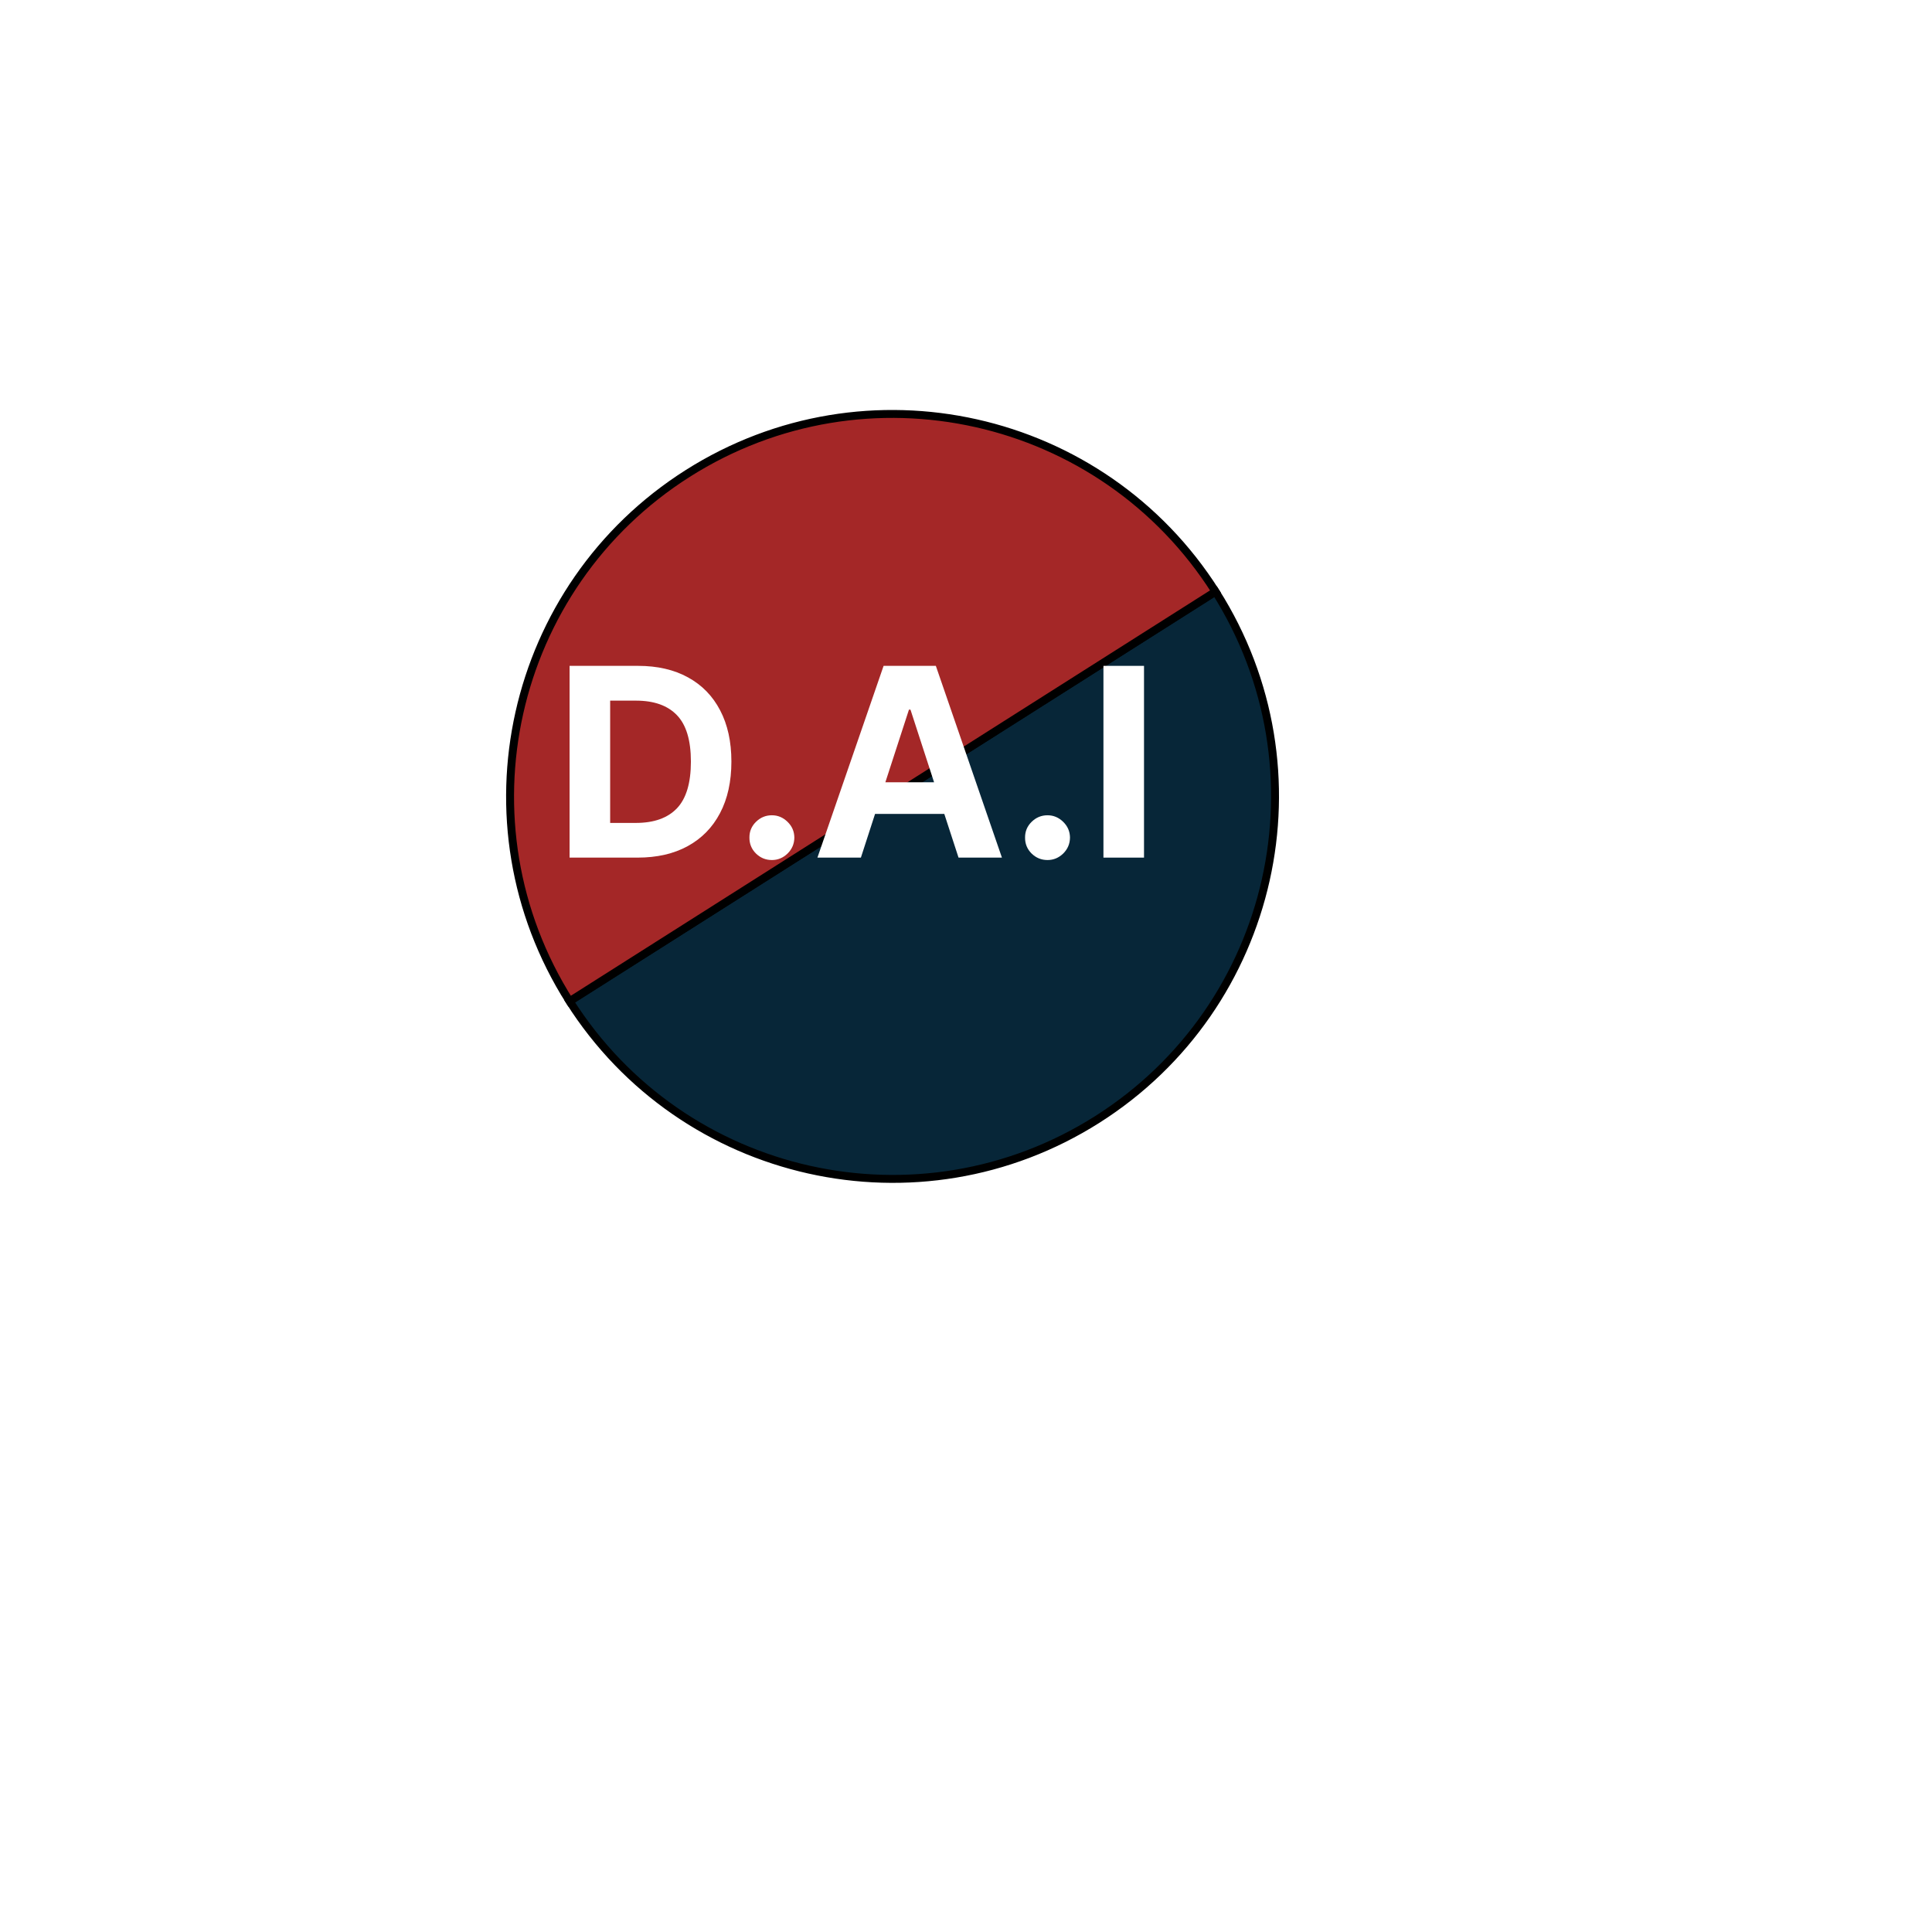
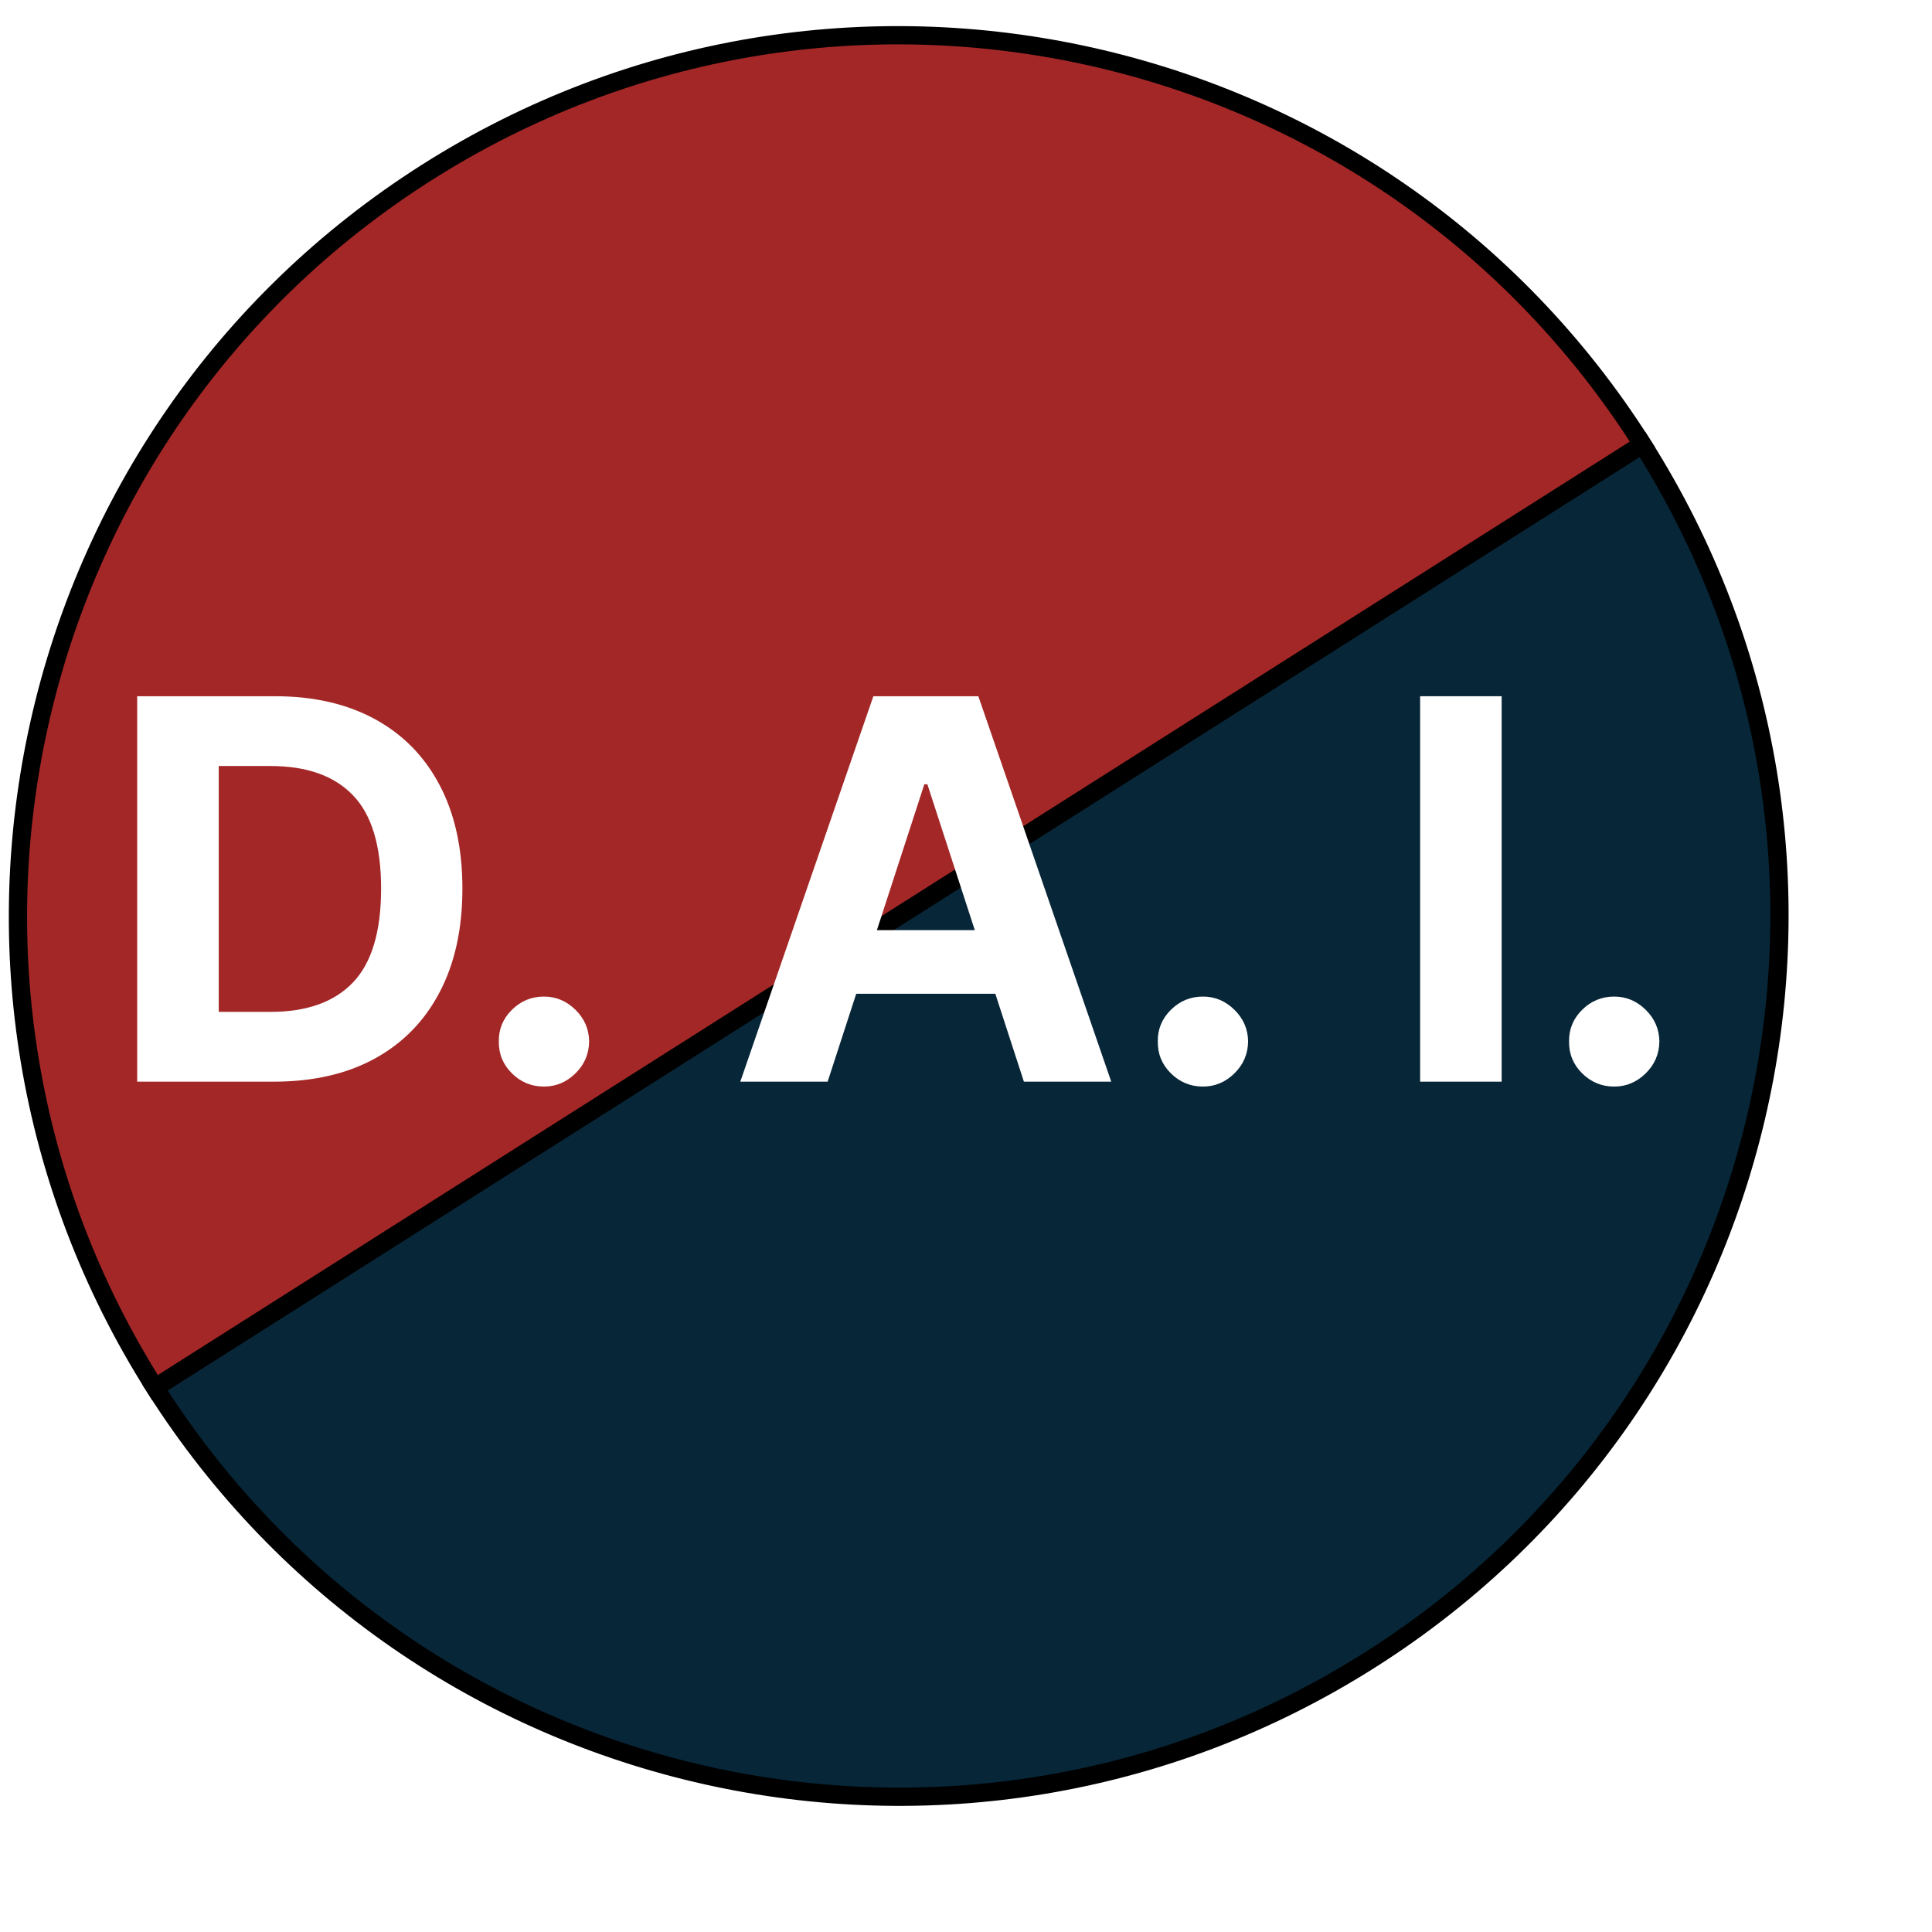
<svg xmlns="http://www.w3.org/2000/svg" width="500" zoomAndPan="magnify" viewBox="0 0 375 375" height="500" preserveAspectRatio="xMidYMid meet" version="1.0">
  <defs>
    <g />
-     <clipPath id="0ae537effd">
-       <path d="M 69 51 L 277 51 L 277 259 L 69 259 Z M 69 51 " clip-rule="nonzero" />
+     <clipPath id="9a8bd98e62">
+       <path d="M 121.082 416.137 L -64.086 124.152 L 227.898 -61.016 L 413.066 230.969 Z M 121.082 416.137 " clip-rule="nonzero" />
    </clipPath>
-     <clipPath id="7097c3fdd5">
-       <path d="M 150.074 258.09 L 69.742 131.414 L 196.414 51.082 L 276.75 177.754 Z M 150.074 258.09 " clip-rule="nonzero" />
+     <clipPath id="8e99127d8d">
+       <path d="M 30 86 L 346 86 L 346 349 L 30 349 Z M 30 86 " clip-rule="nonzero" />
    </clipPath>
-     <clipPath id="cb6d49d90b">
-       <path d="M 41 63 L 179 63 L 179 178 L 41 178 Z M 41 63 " clip-rule="nonzero" />
+     <clipPath id="19c5a54855">
+       <path d="M 121.082 416.137 L -64.086 124.152 L 227.898 -61.016 L 413.066 230.969 Z M 121.082 416.137 " clip-rule="nonzero" />
    </clipPath>
-     <clipPath id="0730df60cd">
-       <path d="M 81.074 207.09 L 0.742 80.414 L 127.414 0.082 L 207.75 126.754 Z M 81.074 207.09 " clip-rule="nonzero" />
+     <clipPath id="02f2f1797a">
+       <path d="M -63.906 124.438 L 121.262 416.426 L 413.25 231.258 L 228.082 -60.73 Z M -63.906 124.438 " clip-rule="nonzero" />
    </clipPath>
-     <clipPath id="5bb55b24a8">
-       <path d="M 0.742 80.414 L 81.074 207.09 L 207.75 126.754 L 127.414 0.082 Z M 0.742 80.414 " clip-rule="nonzero" />
+     <clipPath id="031957d6ac">
+       <path d="M 0 36 L 375 36 L 375 375 L 0 375 Z M 0 36 " clip-rule="nonzero" />
    </clipPath>
-     <clipPath id="61e277b752">
-       <path d="M 19 42 L 201 42 L 201 200 L 19 200 Z M 19 42 " clip-rule="nonzero" />
+     <clipPath id="033c322c85">
+       <path d="M 121.082 416.137 L -64.086 124.152 L 227.898 -61.016 L 413.066 230.969 Z M 121.082 416.137 " clip-rule="nonzero" />
    </clipPath>
-     <clipPath id="236b7b4e77">
-       <path d="M 81.074 207.09 L 0.742 80.414 L 127.414 0.082 L 207.75 126.754 Z M 81.074 207.09 " clip-rule="nonzero" />
+     <clipPath id="126d36326c">
+       <path d="M -63.906 124.438 L 121.262 416.426 L 413.25 231.258 L 228.082 -60.73 Z M -63.906 124.438 " clip-rule="nonzero" />
    </clipPath>
-     <clipPath id="40fff39218">
-       <path d="M 0.742 80.414 L 81.074 207.09 L 207.75 126.754 L 127.414 0.082 Z M 0.742 80.414 " clip-rule="nonzero" />
+     <clipPath id="d14ff0c03f">
+       <path d="M 3 6 L 319 6 L 319 270 L 3 270 Z M 3 6 " clip-rule="nonzero" />
    </clipPath>
-     <clipPath id="19cb2ad5eb">
-       <path d="M 30 29 L 167 29 L 167 144 L 30 144 Z M 30 29 " clip-rule="nonzero" />
+     <clipPath id="13e921cbcb">
+       <path d="M 121.082 416.137 L -64.086 124.152 L 227.898 -61.016 L 413.066 230.969 Z M 121.082 416.137 " clip-rule="nonzero" />
    </clipPath>
-     <clipPath id="71875b9e73">
-       <path d="M 81.074 207.09 L 0.742 80.414 L 127.414 0.082 L 207.75 126.754 Z M 81.074 207.09 " clip-rule="nonzero" />
+     <clipPath id="a89281a83b">
+       <path d="M -63.906 124.438 L 121.262 416.426 L 413.25 231.258 L 228.082 -60.73 Z M -63.906 124.438 " clip-rule="nonzero" />
    </clipPath>
-     <clipPath id="660af2657f">
-       <path d="M 0.742 80.414 L 81.074 207.09 L 207.75 126.754 L 127.414 0.082 Z M 0.742 80.414 " clip-rule="nonzero" />
+     <clipPath id="8440276706">
+       <path d="M 0 0 L 369 0 L 369 320 L 0 320 Z M 0 0 " clip-rule="nonzero" />
    </clipPath>
-     <clipPath id="239fe13fec">
-       <path d="M 8 7 L 189 7 L 189 166 L 8 166 Z M 8 7 " clip-rule="nonzero" />
+     <clipPath id="93fb3989ee">
+       <path d="M 121.082 416.137 L -64.086 124.152 L 227.898 -61.016 L 413.066 230.969 Z M 121.082 416.137 " clip-rule="nonzero" />
    </clipPath>
-     <clipPath id="2571f77b16">
-       <path d="M 81.074 207.09 L 0.742 80.414 L 127.414 0.082 L 207.75 126.754 Z M 81.074 207.09 " clip-rule="nonzero" />
+     <clipPath id="24b4a41a76">
+       <path d="M -63.906 124.438 L 121.262 416.426 L 413.25 231.258 L 228.082 -60.73 Z M -63.906 124.438 " clip-rule="nonzero" />
    </clipPath>
-     <clipPath id="90c3351127">
-       <path d="M 0.742 80.414 L 81.074 207.09 L 207.75 126.754 L 127.414 0.082 Z M 0.742 80.414 " clip-rule="nonzero" />
+     <clipPath id="a99be9b02c">
+       <rect x="0" width="375" y="0" height="375" />
    </clipPath>
-     <clipPath id="a8b7b8d17f">
-       <rect x="0" width="208" y="0" height="208" />
-     </clipPath>
-     <clipPath id="6e5e93d629">
-       <rect x="0" width="123" y="0" height="62" />
+     <clipPath id="ce89014663">
+       <rect x="0" width="317" y="0" height="123" />
    </clipPath>
  </defs>
  <rect x="-37.5" width="450" fill="#ffffff" y="-37.5" height="450" fill-opacity="1" />
  <rect x="-37.5" width="450" fill="#ffffff" y="-37.5" height="450" fill-opacity="1" />
-   <g clip-path="url(#0ae537effd)">
-     <g clip-path="url(#7097c3fdd5)">
-       <g transform="matrix(1, 0, 0, 1, 69, 51)">
-         <g clip-path="url(#a8b7b8d17f)">
-           <g clip-path="url(#cb6d49d90b)">
-             <g clip-path="url(#0730df60cd)">
-               <g clip-path="url(#5bb55b24a8)">
-                 <path fill="#072638" d="M 144 166.273 C 178.621 144.316 188.887 98.453 166.934 63.828 L 41.559 143.34 C 63.512 177.961 109.379 188.227 144 166.273 Z M 144 166.273 " fill-opacity="1" fill-rule="nonzero" />
-               </g>
+   <g clip-path="url(#9a8bd98e62)">
+     <g transform="matrix(1, 0, 0, 1, 0, 0)">
+       <g clip-path="url(#a99be9b02c)">
+         <g clip-path="url(#8e99127d8d)">
+           <g clip-path="url(#19c5a54855)">
+             <g clip-path="url(#02f2f1797a)">
+               <path fill="#072638" d="M 265.98 322.148 C 345.707 271.59 369.352 165.977 318.793 86.25 L 30.086 269.34 C 80.641 349.062 186.258 372.707 265.98 322.148 Z M 265.98 322.148 " fill-opacity="1" fill-rule="nonzero" />
            </g>
          </g>
-           <g clip-path="url(#61e277b752)">
-             <g clip-path="url(#236b7b4e77)">
-               <g clip-path="url(#40fff39218)">
-                 <path stroke-linecap="butt" transform="matrix(0.205982, 0.324808, 0.324808, -0.205982, -31.37611, 75.73202)" fill="none" stroke-linejoin="miter" d="M 443.003 259 C 442.999 365.592 356.592 451.994 249.997 452.005 L 250.004 66.003 C 356.59 65.998 442.998 152.414 443.003 259 Z M 443.003 259 " stroke="#000000" stroke-width="4" stroke-opacity="1" stroke-miterlimit="10" />
-               </g>
+         </g>
+         <g clip-path="url(#031957d6ac)">
+           <g clip-path="url(#033c322c85)">
+             <g clip-path="url(#126d36326c)">
+               <path stroke-linecap="butt" transform="matrix(0.474322, 0.747947, 0.747947, -0.474322, -137.8608, 113.6581)" fill="none" stroke-linejoin="miter" d="M 442.998 258.999 C 443 365.592 356.593 452.001 250 452.002 L 250.001 66.001 C 356.588 65.999 443 152.409 442.998 258.999 Z M 442.998 258.999 " stroke="#000000" stroke-width="4" stroke-opacity="1" stroke-miterlimit="10" />
            </g>
          </g>
-           <g clip-path="url(#19cb2ad5eb)">
-             <g clip-path="url(#71875b9e73)">
-               <g clip-path="url(#660af2657f)">
-                 <path fill="#a42727" d="M 41.559 143.34 L 166.934 63.828 C 144.977 29.207 99.113 18.941 64.488 40.898 C 29.867 62.852 19.602 108.719 41.559 143.34 Z M 41.559 143.34 " fill-opacity="1" fill-rule="nonzero" />
-               </g>
+         </g>
+         <g clip-path="url(#d14ff0c03f)">
+           <g clip-path="url(#13e921cbcb)">
+             <g clip-path="url(#a89281a83b)">
+               <path fill="#a42727" d="M 30.086 269.34 L 318.793 86.25 C 268.234 6.527 162.617 -17.117 82.895 33.441 C 3.172 84 -20.473 189.617 30.086 269.34 Z M 30.086 269.34 " fill-opacity="1" fill-rule="nonzero" />
            </g>
          </g>
-           <g clip-path="url(#239fe13fec)">
-             <g clip-path="url(#2571f77b16)">
-               <g clip-path="url(#90c3351127)">
-                 <path stroke-linecap="butt" transform="matrix(0.205982, 0.324808, 0.324808, -0.205982, -31.37611, 75.73202)" fill="none" stroke-linejoin="miter" d="M 250.004 66.003 L 249.997 452.005 C 143.405 452.001 57.003 365.593 57.001 258.993 C 56.996 152.407 143.412 66 250.004 66.003 Z M 250.004 66.003 " stroke="#000000" stroke-width="4" stroke-opacity="1" stroke-miterlimit="10" />
-               </g>
+         </g>
+         <g clip-path="url(#8440276706)">
+           <g clip-path="url(#93fb3989ee)">
+             <g clip-path="url(#24b4a41a76)">
+               <path stroke-linecap="butt" transform="matrix(0.474322, 0.747947, 0.747947, -0.474322, -137.8608, 113.6581)" fill="none" stroke-linejoin="miter" d="M 250.001 66.001 L 250 452.002 C 143.41 452.001 56.999 365.59 57 259.001 C 57.001 152.411 143.412 66 250.001 66.001 Z M 250.001 66.001 " stroke="#000000" stroke-width="4" stroke-opacity="1" stroke-miterlimit="10" />
            </g>
          </g>
        </g>
      </g>
    </g>
  </g>
-   <g transform="matrix(1, 0, 0, 1, 104, 118)">
-     <g clip-path="url(#6e5e93d629)">
+   <g transform="matrix(1, 0, 0, 1, 18, 113)">
+     <g clip-path="url(#ce89014663)">
      <g fill="#ffffff" fill-opacity="1">
-         <g transform="translate(3.32232, 48.46242)">
+         <g transform="translate(2.128165, 96.95018)">
          <g>
-             <path d="M 16.422 0 L 3.234 0 L 3.234 -37.219 L 16.531 -37.219 C 20.281 -37.219 23.508 -36.473 26.219 -34.984 C 28.926 -33.504 31.004 -31.375 32.453 -28.594 C 33.91 -25.82 34.641 -22.504 34.641 -18.641 C 34.641 -14.766 33.906 -11.43 32.438 -8.641 C 30.977 -5.859 28.891 -3.723 26.172 -2.234 C 23.453 -0.742 20.203 0 16.422 0 Z M 11.109 -6.734 L 16.094 -6.734 C 19.602 -6.734 22.258 -7.676 24.062 -9.562 C 25.875 -11.457 26.781 -14.484 26.781 -18.641 C 26.781 -22.773 25.875 -25.781 24.062 -27.656 C 22.258 -29.531 19.613 -30.469 16.125 -30.469 L 11.109 -30.469 Z M 11.109 -6.734 " />
+             <path d="M 33.031 0 L 6.5 0 L 6.5 -74.812 L 33.25 -74.812 C 40.77 -74.812 47.25 -73.32 52.688 -70.344 C 58.133 -67.363 62.316 -63.082 65.234 -57.5 C 68.16 -51.926 69.625 -45.254 69.625 -37.484 C 69.625 -29.691 68.156 -22.992 65.219 -17.391 C 62.289 -11.785 58.094 -7.484 52.625 -4.484 C 47.156 -1.492 40.625 0 33.031 0 Z M 22.328 -13.547 L 32.375 -13.547 C 39.406 -13.547 44.738 -15.445 48.375 -19.25 C 52.02 -23.051 53.844 -29.129 53.844 -37.484 C 53.844 -45.785 52.02 -51.82 48.375 -55.594 C 44.738 -59.375 39.414 -61.266 32.406 -61.266 L 22.328 -61.266 Z M 22.328 -13.547 " />
          </g>
        </g>
      </g>
      <g fill="#ffffff" fill-opacity="1">
-         <g transform="translate(38.21396, 48.46242)">
+         <g transform="translate(72.27333, 96.95018)">
          <g>
-             <path d="M 7.609 0.469 C 6.41 0.469 5.379 0.047 4.516 -0.797 C 3.66 -1.648 3.238 -2.68 3.25 -3.891 C 3.238 -5.078 3.66 -6.094 4.516 -6.938 C 5.379 -7.789 6.41 -8.219 7.609 -8.219 C 8.773 -8.219 9.789 -7.789 10.656 -6.938 C 11.52 -6.094 11.957 -5.078 11.969 -3.891 C 11.957 -2.68 11.52 -1.648 10.656 -0.797 C 9.789 0.047 8.773 0.469 7.609 0.469 Z M 7.609 0.469 " />
+             <path d="M 15.312 0.953 C 12.895 0.953 10.82 0.098 9.094 -1.609 C 7.363 -3.316 6.516 -5.383 6.547 -7.812 C 6.516 -10.195 7.363 -12.242 9.094 -13.953 C 10.82 -15.66 12.895 -16.516 15.312 -16.516 C 17.645 -16.516 19.68 -15.66 21.422 -13.953 C 23.16 -12.242 24.047 -10.195 24.078 -7.812 C 24.047 -5.383 23.16 -3.316 21.422 -1.609 C 19.68 0.098 17.645 0.953 15.312 0.953 Z M 15.312 0.953 " />
          </g>
        </g>
      </g>
      <g fill="#ffffff" fill-opacity="1">
-         <g transform="translate(53.44272, 48.46242)">
+         <g transform="translate(99.38148, 96.95018)">
+           <g />
+         </g>
+       </g>
+       <g fill="#ffffff" fill-opacity="1">
+         <g transform="translate(123.2382, 96.95018)">
          <g>
-             <path d="M 9.656 0 L 1.219 0 L 14.062 -37.219 L 24.203 -37.219 L 37.031 0 L 28.609 0 L 25.844 -8.484 L 12.406 -8.484 Z M 14.406 -14.625 L 23.859 -14.625 L 19.281 -28.719 L 18.984 -28.719 Z M 14.406 -14.625 " />
+             <path d="M 19.406 0 L 2.453 0 L 28.281 -74.812 L 48.656 -74.812 L 74.453 0 L 57.5 0 L 51.953 -17.062 L 24.953 -17.062 Z M 28.969 -29.406 L 47.969 -29.406 L 38.766 -57.719 L 38.172 -57.719 Z M 28.969 -29.406 " />
          </g>
        </g>
      </g>
      <g fill="#ffffff" fill-opacity="1">
-         <g transform="translate(91.71455, 48.46242)">
+         <g transform="translate(200.1788, 96.95018)">
          <g>
-             <path d="M 7.609 0.469 C 6.41 0.469 5.379 0.047 4.516 -0.797 C 3.66 -1.648 3.238 -2.68 3.25 -3.891 C 3.238 -5.078 3.66 -6.094 4.516 -6.938 C 5.379 -7.789 6.41 -8.219 7.609 -8.219 C 8.773 -8.219 9.789 -7.789 10.656 -6.938 C 11.52 -6.094 11.957 -5.078 11.969 -3.891 C 11.957 -2.68 11.52 -1.648 10.656 -0.797 C 9.789 0.047 8.773 0.469 7.609 0.469 Z M 7.609 0.469 " />
+             <path d="M 15.312 0.953 C 12.895 0.953 10.82 0.098 9.094 -1.609 C 7.363 -3.316 6.516 -5.383 6.547 -7.812 C 6.516 -10.195 7.363 -12.242 9.094 -13.953 C 10.82 -15.66 12.895 -16.516 15.312 -16.516 C 17.645 -16.516 19.68 -15.66 21.422 -13.953 C 23.16 -12.242 24.047 -10.195 24.078 -7.812 C 24.047 -5.383 23.16 -3.316 21.422 -1.609 C 19.68 0.098 17.645 0.953 15.312 0.953 Z M 15.312 0.953 " />
          </g>
        </g>
      </g>
      <g fill="#ffffff" fill-opacity="1">
-         <g transform="translate(106.9433, 48.46242)">
+         <g transform="translate(227.287, 96.95018)">
+           <g />
+         </g>
+       </g>
+       <g fill="#ffffff" fill-opacity="1">
+         <g transform="translate(251.1437, 96.95018)">
          <g>
-             <path d="M 11.109 -37.219 L 11.109 0 L 3.234 0 L 3.234 -37.219 Z M 11.109 -37.219 " />
+             <path d="M 22.328 -74.812 L 22.328 0 L 6.5 0 L 6.5 -74.812 Z M 22.328 -74.812 " />
+           </g>
+         </g>
+       </g>
+       <g fill="#ffffff" fill-opacity="1">
+         <g transform="translate(280.0056, 96.95018)">
+           <g>
+             <path d="M 15.312 0.953 C 12.895 0.953 10.82 0.098 9.094 -1.609 C 7.363 -3.316 6.516 -5.383 6.547 -7.812 C 6.516 -10.195 7.363 -12.242 9.094 -13.953 C 10.82 -15.66 12.895 -16.516 15.312 -16.516 C 17.645 -16.516 19.68 -15.66 21.422 -13.953 C 23.16 -12.242 24.047 -10.195 24.078 -7.812 C 24.047 -5.383 23.16 -3.316 21.422 -1.609 C 19.68 0.098 17.645 0.953 15.312 0.953 Z M 15.312 0.953 " />
          </g>
        </g>
      </g>
    </g>
  </g>
</svg>
